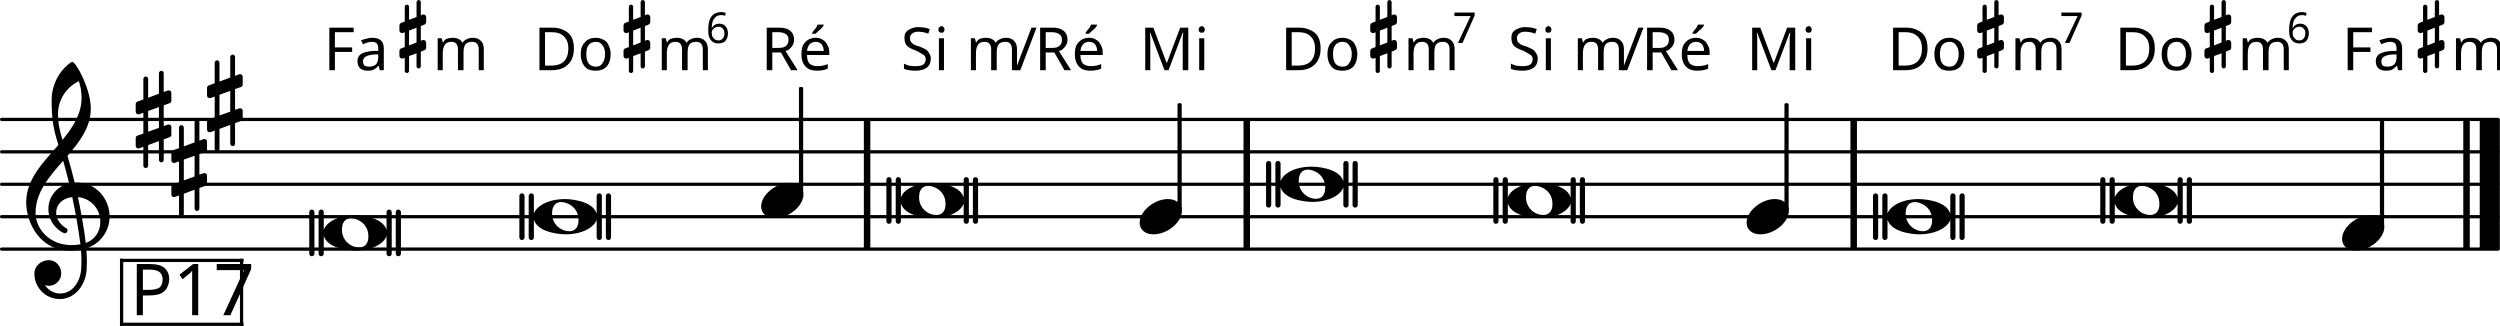
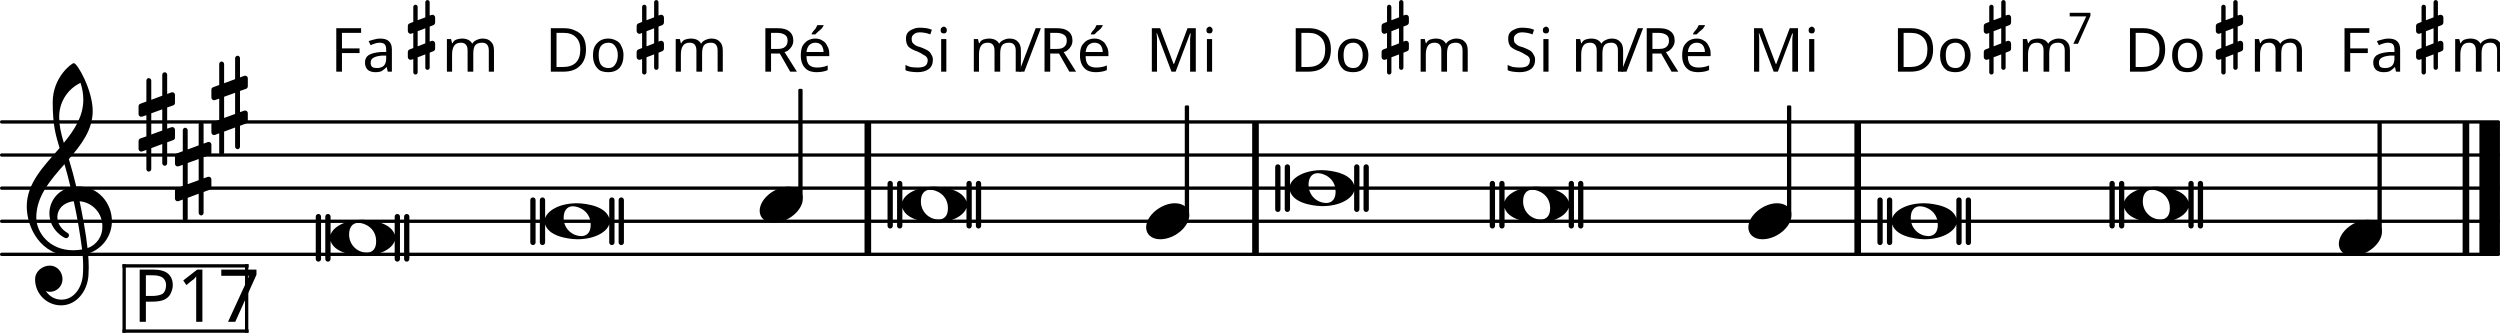
- <svg xmlns="http://www.w3.org/2000/svg" width="486.46" height="63.42" viewBox="0 -3.52 77.1 10.05" fill="currentColor" font-family="Linux Libertine">
+ <svg xmlns="http://www.w3.org/2000/svg" width="476.45" height="63.42" viewBox="0 -3.52 75.51 10.05" fill="currentColor" font-family="Linux Libertine">
  <style type="text/css">tspan{white-space:pre}</style>
-   <rect width=".2" height="4" x="0" y="-2" ry="0" transform="translate(26.641 2.162)" />
-   <rect width=".2" height="4" x="0" y="-2" ry="0" transform="translate(38.35 2.162)" />
-   <path stroke="currentColor" stroke-linecap="round" stroke-linejoin="round" stroke-width=".1" d="M.05 4.162h76.99M.05 3.162h76.99M.05 2.162h76.99M.05 1.162h76.99M.05.162h76.99" />
-   <rect width=".62" height="4" x="0" y="-2" ry="0" transform="translate(76.475 2.162)" />
-   <rect width=".2" height="4" x="0" y="-2" ry="0" transform="translate(75.968 2.162)" />
-   <rect width=".2" height="4" x="0" y="-2" ry="0" transform="translate(57.068 2.162)" />
-   <text font-size="1.85" text-anchor="start" transform="translate(72.23 -1.356)">
+   <rect width=".2" height="4" x="0" y="-2" ry="0" transform="translate(26.112 2.162)" />
+   <rect width=".2" height="4" x="0" y="-2" ry="0" transform="translate(37.821 2.162)" />
+   <path stroke="currentColor" stroke-linecap="round" stroke-linejoin="round" stroke-width=".1" d="M.05 4.162h75.41M.05 3.162h75.41M.05 2.162h75.41M.05 1.162h75.41M.05.162h75.41" />
+   <rect width=".62" height="4" x="0" y="-2" ry="0" transform="translate(74.888 2.162)" />
+   <rect width=".2" height="4" x="0" y="-2" ry="0" transform="translate(74.381 2.162)" />
+   <rect width=".2" height="4" x="0" y="-2" ry="0" transform="translate(56.01 2.162)" />
+   <text font-size="1.85" text-anchor="start" transform="translate(70.642 -1.356)">
    <tspan>Fa</tspan>
  </text>
-   <path d="M74.562-2.736c0-.036.021-.066.054-.078l.111-.045v-.453c0-.036.03-.066.066-.066s.066.03.066.066v.402l.231-.087v-.456c0-.036.03-.066.066-.066s.066.03.066.066v.402l.048-.018a.1.1 0 0 1 .033-.006c.045 0 .084.036.084.084v.15a.09.09 0 0 1-.054.08l-.11.043v.456l.047-.021a.1.1 0 0 1 .033-.006c.045 0 .084.039.084.087v.15a.08.08 0 0 1-.054.078l-.11.045v.453c0 .036-.03.066-.067.066s-.066-.03-.066-.066v-.402l-.23.087v.456c0 .036-.03.066-.067.066s-.066-.03-.066-.066v-.402l-.048.018a.1.1 0 0 1-.033.006.084.084 0 0 1-.084-.084v-.15c0-.036.021-.07.054-.081l.111-.042v-.456l-.048.02a.1.1 0 0 1-.033.007.086.086 0 0 1-.084-.087zm.528.069-.23.09v.456l.23-.09z" />
-   <text font-size="1.85" text-anchor="start" transform="translate(75.586 -1.356)">
+   <path d="M72.975-2.736c0-.036.021-.066.054-.078l.111-.045v-.453c0-.036.03-.066.066-.066s.066.03.066.066v.402l.231-.087v-.456c0-.036.03-.066.066-.066s.066.03.066.066v.402l.048-.018a.1.1 0 0 1 .033-.006c.045 0 .084.036.084.084v.15a.09.09 0 0 1-.054.08l-.111.043v.456l.048-.021a.1.1 0 0 1 .033-.006c.045 0 .084.039.084.087v.15a.08.08 0 0 1-.054.078l-.111.045v.453c0 .036-.03.066-.066.066s-.066-.03-.066-.066v-.402l-.231.087v.456c0 .036-.03.066-.066.066s-.066-.03-.066-.066v-.402l-.048.018a.1.1 0 0 1-.033.006.084.084 0 0 1-.084-.084v-.15c0-.036.021-.07.054-.081l.111-.042v-.456l-.048.02a.1.1 0 0 1-.033.007.086.086 0 0 1-.084-.087zm.528.069-.231.09v.456l.231-.09z" />
+   <text font-size="1.85" text-anchor="start" transform="translate(74 -1.356)">
    <tspan>m</tspan>
  </text>
  <text font-size="1.85" text-anchor="start" transform="translate(9.985 -1.356)">
    <tspan>Fa</tspan>
  </text>
  <path d="M12.318-2.736c0-.036.021-.066.054-.078l.111-.045v-.453c0-.036.03-.066.066-.066s.066.03.066.066v.402l.231-.087v-.456c0-.036.03-.066.066-.066s.066.03.066.066v.402l.048-.018a.1.1 0 0 1 .033-.006c.045 0 .084.036.084.084v.15a.09.09 0 0 1-.054.08l-.111.043v.456l.048-.021a.1.1 0 0 1 .033-.006c.045 0 .084.039.084.087v.15a.08.08 0 0 1-.054.078l-.111.045v.453c0 .036-.03.066-.066.066s-.066-.03-.066-.066v-.402l-.231.087v.456c0 .036-.03.066-.066.066s-.066-.03-.066-.066v-.402l-.048.018a.1.1 0 0 1-.033.006.084.084 0 0 1-.084-.084v-.15c0-.036.021-.07.054-.081l.111-.042v-.456l-.048.02a.1.1 0 0 1-.033.007.086.086 0 0 1-.084-.087zm.528.069-.231.09v.456l.231-.09z" />
  <text font-size="1.85" text-anchor="start" transform="translate(13.342 -1.356)">
    <tspan>m</tspan>
  </text>
  <path d="M12.365 4.302c0 .044-.036.08-.08.08s-.08-.036-.08-.08v-1.28c0-.044.036-.08.08-.08s.08.036.08.08zm-2.668 0c0 .044-.036.08-.08.08s-.08-.036-.08-.08v-1.28c0-.044.036-.08.08-.08s.08.036.08.08zm1.256-1.184c.012 0 .836.008.968.452v-.548c0-.044.036-.08.08-.08s.08.036.08.08v1.28c0 .044-.036.08-.08.08s-.08-.036-.08-.08v-.548c-.068.224-.424.452-.968.452-.012 0-.836-.008-.968-.452v.548c0 .044-.036.08-.08.08s-.08-.036-.08-.08v-1.28c0-.044.036-.08.08-.08s.08.036.08.08v.548c.068-.224.424-.452.968-.452m.408.648c0-.408-.36-.556-.536-.556-.092 0-.28.04-.28.356a.54.54 0 0 0 .532.544c.088 0 .284-.032.284-.344M1.864 5.702H1.84a.783.783 0 0 1-.78-.788c0-.232.212-.412.448-.412.216 0 .38.188.38.412 0 .208-.172.38-.38.38a.3.3 0 0 1-.124-.024c.104.156.272.26.468.26h.016zm.54-3.144c.076.356.192.968.24 1.416a.67.67 0 0 0 .448-.652.753.753 0 0 0-.688-.764m-1.308.492c0 .448.392.988 1.112.988q.127 0 .272-.024a17 17 0 0 0-.252-1.456c-.316.032-.496.244-.496.476 0 .176.1.364.324.492q.029.03.028.06c0 .044-.04.088-.088.088-.06 0-.504-.248-.504-.748 0-.352.232-.696.64-.788a15 15 0 0 0-.184-.7c-.428.484-.852.972-.852 1.612m1.132-4.664c.112 0 .572.824.572 1.444 0 .572-.344 1.02-.72 1.456.084.272.156.552.224.828q.031-.002.056-.004c.62 0 1.02.516 1.02 1.048 0 .452-.296.848-.72.98q.019.21.02.42c0 .076-.004.156-.008.232-.028.476-.352.9-.808.912l.004-.172c.372-.008.612-.368.636-.764a3.775 3.775 0 0 0-.008-.588q-.169.031-.32.032C1.22 4.21.808 3.342.808 2.714c0-.708.524-1.224.992-1.764-.116-.384-.208-.68-.208-1.384 0-.756.576-1.18.636-1.18M1.788.034c0 .22.048.46.14.76.328-.4.588-.808.588-1.304 0-.16-.024-.328-.084-.508A1.13 1.13 0 0 0 1.788.034M4.185-.314c0-.032.02-.06.052-.072l.184-.068v-.632c0-.04.032-.076.072-.076s.076.036.076.076v.58l.332-.124v-.632c0-.04.036-.076.076-.076s.072.036.072.076v.58l.128-.048q.014-.005.028-.004a.08.08 0 0 1 .08.08v.24c0 .032-.02.064-.052.076l-.184.064v.64l.128-.044q.014-.005.028-.004a.08.08 0 0 1 .08.08v.24c0 .032-.02.06-.052.072l-.184.068v.632c0 .04-.032.076-.072.076s-.076-.036-.076-.076V.83l-.332.124v.632c0 .04-.036.076-.076.076s-.072-.036-.072-.076v-.58l-.128.048q-.014.005-.028.004a.08.08 0 0 1-.08-.08v-.24c0-.032.02-.064.052-.076l.184-.064v-.64l-.128.044q-.014.005-.028.004a.08.08 0 0 1-.08-.08zm.716.096-.332.12v.64l.332-.12zM5.285 1.186c0-.032.02-.06.052-.072l.184-.068V.414c0-.04.032-.076.072-.076s.076.036.076.076v.58L6.001.87V.238c0-.04.036-.076.076-.076s.072.036.072.076v.58L6.277.77c.008-.004.02-.004.028-.004a.08.08 0 0 1 .08.08v.24c0 .032-.02.064-.052.076l-.184.064v.64l.128-.044c.008-.004.02-.004.028-.004a.08.08 0 0 1 .08.08v.24c0 .032-.02.06-.052.072l-.184.068v.632c0 .04-.032.076-.072.076s-.076-.036-.076-.076v-.58l-.332.124v.632c0 .04-.036.076-.076.076s-.072-.036-.072-.076v-.58l-.128.048c-.008.004-.02.004-.028.004a.08.08 0 0 1-.08-.08v-.24c0-.032.02-.064.052-.076l.184-.064v-.64l-.128.044c-.008.004-.02.004-.028.004a.08.08 0 0 1-.08-.08zm.716.096-.332.12v.64l.332-.12zM6.385-.814c0-.032.02-.06.052-.072l.184-.068v-.632c0-.04.032-.076.072-.076s.076.036.076.076v.58l.332-.124v-.632c0-.04.036-.076.076-.076s.072.036.072.076v.58l.128-.048q.014-.005.028-.004a.08.08 0 0 1 .08.08v.24c0 .032-.02.064-.052.076l-.184.064v.64l.128-.044q.014-.005.028-.004a.08.08 0 0 1 .08.08v.24c0 .032-.02.06-.052.072l-.184.068V.91c0 .04-.032.076-.072.076S7.101.95 7.101.91V.33l-.332.124v.632c0 .04-.036.076-.076.076s-.072-.036-.072-.076v-.58l-.128.048q-.014.005-.028.004a.08.08 0 0 1-.08-.08v-.24c0-.032.02-.064.052-.076l.184-.064v-.64l-.128.044q-.014.005-.028.004a.08.08 0 0 1-.08-.08zm.716.096-.332.12v.64l.332-.12z" />
  <text font-size="1.85" text-anchor="start" transform="translate(16.465 -1.356)">
    <tspan>Do</tspan>
  </text>
  <path d="M19.23-2.736c0-.036.02-.066.053-.078l.111-.045v-.453c0-.036.03-.066.066-.066s.066.03.066.066v.402l.231-.087v-.456c0-.036.03-.066.066-.066s.066.03.066.066v.402l.048-.018a.1.1 0 0 1 .033-.006c.045 0 .084.036.084.084v.15a.09.09 0 0 1-.054.08l-.11.043v.456l.047-.021a.1.1 0 0 1 .033-.006c.045 0 .084.039.084.087v.15a.08.08 0 0 1-.054.078l-.11.045v.453c0 .036-.03.066-.067.066s-.066-.03-.066-.066v-.402l-.23.087v.456c0 .036-.03.066-.067.066s-.066-.03-.066-.066v-.402l-.048.018a.1.1 0 0 1-.033.006.084.084 0 0 1-.084-.084v-.15c0-.036.021-.07.054-.081l.111-.042v-.456l-.048.02a.1.1 0 0 1-.033.007.086.086 0 0 1-.084-.087zm.527.069-.23.09v.456l.23-.09z" />
  <text font-size="1.85" text-anchor="start" transform="translate(20.253 -1.356)">
    <tspan>m</tspan>
  </text>
-   <text font-size="1.31" text-anchor="start" transform="translate(21.763 -2.197)">
-     <tspan>6</tspan>
-   </text>
  <path d="M18.845 3.802c0 .044-.036.08-.08.08s-.08-.036-.08-.08v-1.28c0-.044.036-.08.08-.08s.08.036.08.08zm-2.668 0c0 .044-.036.08-.08.08s-.08-.036-.08-.08v-1.28c0-.044.036-.08.08-.08s.08.036.08.08zm1.256-1.184c.012 0 .836.008.968.452v-.548c0-.044.036-.08.08-.08s.08.036.08.08v1.28c0 .044-.036.08-.08.08s-.08-.036-.08-.08v-.548c-.068.224-.424.452-.968.452-.012 0-.836-.008-.968-.452v.548c0 .044-.036.08-.08.08s-.08-.036-.08-.08v-1.28c0-.044.036-.08.08-.08s.08.036.08.08v.548c.068-.224.424-.452.968-.452m.408.648c0-.408-.36-.556-.536-.556-.092 0-.28.04-.28.356a.54.54 0 0 0 .532.544c.088 0 .284-.032.284-.344" />
-   <text font-size="1.85" text-anchor="start" transform="translate(23.474 -1.356)">
+   <text font-size="1.85" text-anchor="start" transform="translate(22.945 -1.356)">
    <tspan>Ré</tspan>
  </text>
-   <path d="M23.474 2.846c0-.364.464-.728.868-.728.252 0 .436.14.436.36 0 .348-.44.728-.88.728-.268 0-.424-.156-.424-.36" />
-   <rect width=".13" height="3.31" x="-.07" y="-3" ry=".04" transform="translate(24.71 2.162)" />
-   <text font-size="1.85" text-anchor="start" transform="translate(27.784 -1.356)">
+   <path d="M22.945 2.846c0-.364.464-.728.868-.728.252 0 .436.14.436.36 0 .348-.44.728-.88.728-.268 0-.424-.156-.424-.36" />
+   <rect width=".13" height="3.31" x="-.07" y="-3" ry=".04" transform="translate(24.182 2.162)" />
+   <text font-size="1.85" text-anchor="start" transform="translate(27.255 -1.356)">
    <tspan>Si</tspan>
  </text>
-   <text font-size="1.85" text-anchor="start" transform="translate(29.786 -1.356)">
+   <text font-size="1.85" text-anchor="start" transform="translate(29.257 -1.356)">
    <tspan>m</tspan>
  </text>
-   <text font-size="1.85" text-anchor="start" transform="translate(31.295 -1.356)">
+   <text font-size="1.85" text-anchor="start" transform="translate(30.766 -1.356)">
    <tspan>/</tspan>
  </text>
-   <text font-size="1.85" text-anchor="start" transform="translate(31.906 -1.356)">
+   <text font-size="1.85" text-anchor="start" transform="translate(31.377 -1.356)">
    <tspan>Ré</tspan>
  </text>
-   <path d="M30.164 3.302c0 .044-.036.08-.08.08s-.08-.036-.08-.08v-1.28c0-.044.036-.08.08-.08s.08.036.08.08zm-2.668 0c0 .044-.036.08-.08.08s-.08-.036-.08-.08v-1.28c0-.044.036-.08.08-.08s.08.036.08.08zm1.256-1.184c.012 0 .836.008.968.452v-.548c0-.044.036-.08.08-.08s.08.036.08.08v1.28c0 .044-.036.08-.08.08s-.08-.036-.08-.08v-.548c-.068.224-.424.452-.968.452-.012 0-.836-.008-.968-.452v.548c0 .044-.036.08-.08.08s-.08-.036-.08-.08v-1.28c0-.044.036-.08.08-.08s.08.036.08.08v.548c.068-.224.424-.452.968-.452m.408.648c0-.408-.36-.556-.536-.556-.092 0-.28.04-.28.356a.54.54 0 0 0 .532.544c.088 0 .284-.032.284-.344" />
-   <text font-size="1.85" text-anchor="start" transform="translate(35.147 -1.356)">
+   <path d="M29.635 3.302c0 .044-.036.08-.08.08s-.08-.036-.08-.08v-1.28c0-.044.036-.08.08-.08s.08.036.08.08zm-2.668 0c0 .044-.036.08-.08.08s-.08-.036-.08-.08v-1.28c0-.044.036-.08.08-.08s.08.036.08.08zm1.256-1.184c.012 0 .836.008.968.452v-.548c0-.044.036-.08.08-.08s.08.036.08.08v1.28c0 .044-.036.08-.08.08s-.08-.036-.08-.08v-.548c-.068.224-.424.452-.968.452-.012 0-.836-.008-.968-.452v.548c0 .044-.036.08-.08.08s-.08-.036-.08-.08v-1.28c0-.044.036-.08.08-.08s.08.036.08.08v.548c.068-.224.424-.452.968-.452m.408.648c0-.408-.36-.556-.536-.556-.092 0-.28.04-.28.356a.54.54 0 0 0 .532.544c.088 0 .284-.032.284-.344" />
+   <text font-size="1.85" text-anchor="start" transform="translate(34.618 -1.356)">
    <tspan>Mi</tspan>
  </text>
-   <path d="M35.147 3.346c0-.364.464-.728.868-.728.252 0 .436.14.436.36 0 .348-.44.728-.88.728-.268 0-.424-.156-.424-.36" />
-   <rect width=".13" height="3.31" x="-.07" y="-2.5" ry=".04" transform="translate(36.384 2.162)" />
-   <text font-size="1.85" text-anchor="start" transform="translate(39.493 -1.356)">
+   <path d="M34.618 3.346c0-.364.464-.728.868-.728.252 0 .436.14.436.36 0 .348-.44.728-.88.728-.268 0-.424-.156-.424-.36" />
+   <rect width=".13" height="3.31" x="-.07" y="-2.5" ry=".04" transform="translate(35.855 2.162)" />
+   <text font-size="1.85" text-anchor="start" transform="translate(38.964 -1.356)">
    <tspan>Do</tspan>
  </text>
-   <path d="M42.258-2.736c0-.036.02-.066.054-.078l.11-.045v-.453c0-.036.03-.066.067-.066s.066.03.066.066v.402l.23-.087v-.456c0-.036.03-.066.067-.066s.066.03.066.066v.402l.048-.018a.1.1 0 0 1 .033-.006c.045 0 .084.036.084.084v.15a.09.09 0 0 1-.054.08l-.111.043v.456l.048-.021a.1.1 0 0 1 .033-.006c.045 0 .084.039.084.087v.15a.08.08 0 0 1-.054.078l-.111.045v.453c0 .036-.03.066-.066.066s-.066-.03-.066-.066v-.402l-.231.087v.456c0 .036-.03.066-.066.066s-.066-.03-.066-.066v-.402l-.048.018a.1.1 0 0 1-.033.006.084.084 0 0 1-.084-.084v-.15c0-.036.02-.07.054-.081l.11-.042v-.456l-.047.02a.1.1 0 0 1-.033.007.086.086 0 0 1-.084-.087zm.528.069-.231.09v.456l.23-.09z" />
-   <text font-size="1.85" text-anchor="start" transform="translate(43.282 -1.356)">
+   <path d="M41.729-2.736c0-.036.02-.066.053-.078l.112-.045v-.453c0-.036.03-.066.065-.066s.066.03.066.066v.402l.232-.087v-.456c0-.036.03-.066.066-.066s.066.03.066.066v.402l.048-.018a.1.1 0 0 1 .033-.006c.045 0 .084.036.084.084v.15a.09.09 0 0 1-.054.08l-.111.043v.456l.048-.021a.1.1 0 0 1 .033-.006c.045 0 .084.039.084.087v.15a.08.08 0 0 1-.054.078l-.111.045v.453c0 .036-.03.066-.066.066s-.066-.03-.066-.066v-.402l-.231.087v.456c0 .036-.03.066-.066.066s-.066-.03-.066-.066v-.402l-.048.018a.1.1 0 0 1-.033.006.084.084 0 0 1-.084-.084v-.15c0-.036.02-.07.054-.081l.11-.042v-.456l-.047.02a.1.1 0 0 1-.033.007.086.086 0 0 1-.085-.087zm.527.069-.23.09v.456l.23-.09z" />
+   <text font-size="1.85" text-anchor="start" transform="translate(42.753 -1.356)">
    <tspan>m</tspan>
  </text>
-   <text font-size="1.31" text-anchor="start" transform="translate(44.791 -2.197)">
-     <tspan>7</tspan>
-   </text>
-   <path d="M41.873 2.802c0 .044-.036.08-.08.08s-.08-.036-.08-.08v-1.28c0-.044.036-.08.08-.08s.08.036.08.08zm-2.668 0c0 .044-.036.08-.08.08s-.08-.036-.08-.08v-1.28c0-.044.036-.08.08-.08s.08.036.08.08zm1.256-1.184c.012 0 .836.008.968.452v-.548c0-.044.036-.08.08-.08s.08.036.08.08v1.28c0 .044-.036.08-.08.08s-.08-.036-.08-.08v-.548c-.068.224-.424.452-.968.452-.012 0-.836-.008-.968-.452v.548c0 .044-.036.08-.08.08s-.08-.036-.08-.08v-1.28c0-.044.036-.08.08-.08s.08.036.08.08v.548c.068-.224.424-.452.968-.452m.408.648c0-.408-.36-.556-.536-.556-.092 0-.28.04-.28.356a.54.54 0 0 0 .532.544c.088 0 .284-.032.284-.344" />
+   <path d="M41.344 2.802c0 .044-.036.08-.08.08s-.08-.036-.08-.08v-1.28c0-.044.036-.08.08-.08s.08.036.08.08zm-2.668 0c0 .044-.036.08-.08.08s-.08-.036-.08-.08v-1.28c0-.044.036-.08.08-.08s.08.036.08.08zm1.256-1.184c.012 0 .836.008.968.452v-.548c0-.044.036-.08.08-.08s.08.036.08.08v1.28c0 .044-.036.08-.08.08s-.08-.036-.08-.08v-.548c-.068.224-.424.452-.968.452-.012 0-.836-.008-.968-.452v.548c0 .044-.036.08-.08.08s-.08-.036-.08-.08v-1.28c0-.044.036-.08.08-.08s.08.036.08.08v.548c.068-.224.424-.452.968-.452m.408.648c0-.408-.36-.556-.536-.556-.092 0-.28.04-.28.356a.54.54 0 0 0 .532.544c.088 0 .284-.032.284-.344" />
  <text font-size="2.2" text-anchor="start" transform="translate(4 6.2)">
    <tspan>P17</tspan>
  </text>
  <rect width=".1" height="2.07" x="-.3" y="-1.74" ry="0" transform="translate(4 6.2)" />
  <rect width=".1" height="2.07" x="3.4" y="-1.74" ry="0" transform="translate(4 6.2)" />
  <rect width="3.81" height=".1" x="-.3" y=".23" ry="0" transform="translate(4 6.2)" />
  <rect width="3.81" height=".1" x="-.3" y="-1.74" ry="0" transform="translate(4 6.2)" />
-   <text font-size="1.85" text-anchor="start" transform="translate(46.502 -1.356)">
+   <text font-size="1.85" text-anchor="start" transform="translate(45.444 -1.356)">
    <tspan>Si</tspan>
  </text>
-   <text font-size="1.85" text-anchor="start" transform="translate(48.504 -1.356)">
+   <text font-size="1.85" text-anchor="start" transform="translate(47.446 -1.356)">
    <tspan>m</tspan>
  </text>
-   <text font-size="1.85" text-anchor="start" transform="translate(50.013 -1.356)">
+   <text font-size="1.85" text-anchor="start" transform="translate(48.955 -1.356)">
    <tspan>/</tspan>
  </text>
-   <text font-size="1.85" text-anchor="start" transform="translate(50.624 -1.356)">
+   <text font-size="1.85" text-anchor="start" transform="translate(49.566 -1.356)">
    <tspan>Ré</tspan>
  </text>
-   <path d="M48.882 3.302c0 .044-.036.08-.08.08s-.08-.036-.08-.08v-1.28c0-.044.036-.08.08-.08s.08.036.08.08zm-2.668 0c0 .044-.036.08-.08.08s-.08-.036-.08-.08v-1.28c0-.044.036-.08.08-.08s.08.036.08.08zm1.256-1.184c.012 0 .836.008.968.452v-.548c0-.044.036-.08.08-.08s.08.036.08.08v1.28c0 .044-.036.08-.08.08s-.08-.036-.08-.08v-.548c-.068.224-.424.452-.968.452-.012 0-.836-.008-.968-.452v.548c0 .044-.036.08-.08.08s-.08-.036-.08-.08v-1.28c0-.044.036-.08.08-.08s.08.036.08.08v.548c.068-.224.424-.452.968-.452m.408.648c0-.408-.36-.556-.536-.556-.092 0-.28.04-.28.356a.54.54 0 0 0 .532.544c.088 0 .284-.032.284-.344" />
-   <text font-size="1.85" text-anchor="start" transform="translate(53.865 -1.356)">
+   <path d="M47.824 3.302c0 .044-.036.08-.08.08s-.08-.036-.08-.08v-1.28c0-.044.036-.08.08-.08s.08.036.08.08zm-2.668 0c0 .044-.036.08-.08.08s-.08-.036-.08-.08v-1.28c0-.044.036-.08.08-.08s.08.036.08.08zm1.256-1.184c.012 0 .836.008.968.452v-.548c0-.044.036-.08.08-.08s.08.036.08.08v1.28c0 .044-.036.08-.08.08s-.08-.036-.08-.08v-.548c-.068.224-.424.452-.968.452-.012 0-.836-.008-.968-.452v.548c0 .044-.036.08-.08.08s-.08-.036-.08-.08v-1.28c0-.044.036-.08.08-.08s.08.036.08.08v.548c.068-.224.424-.452.968-.452m.408.648c0-.408-.36-.556-.536-.556-.092 0-.28.04-.28.356a.54.54 0 0 0 .532.544c.088 0 .284-.032.284-.344" />
+   <text font-size="1.85" text-anchor="start" transform="translate(52.807 -1.356)">
    <tspan>Mi</tspan>
  </text>
-   <path d="M53.865 3.346c0-.364.464-.728.868-.728.252 0 .436.14.436.36 0 .348-.44.728-.88.728-.268 0-.424-.156-.424-.36" />
-   <rect width=".13" height="3.31" x="-.07" y="-2.5" ry=".04" transform="translate(55.102 2.162)" />
-   <text font-size="1.85" text-anchor="start" transform="translate(58.211 -1.356)">
+   <path d="M52.807 3.346c0-.364.464-.728.868-.728.252 0 .436.14.436.36 0 .348-.44.728-.88.728-.268 0-.424-.156-.424-.36" />
+   <rect width=".13" height="3.31" x="-.07" y="-2.5" ry=".04" transform="translate(54.044 2.162)" />
+   <text font-size="1.85" text-anchor="start" transform="translate(57.153 -1.356)">
    <tspan>Do</tspan>
  </text>
-   <path d="M60.976-2.736c0-.036.02-.066.054-.078l.11-.045v-.453c0-.036.03-.066.067-.066s.066.03.066.066v.402l.23-.087v-.456c0-.036.03-.066.067-.066s.066.03.066.066v.402l.048-.018a.1.1 0 0 1 .033-.006c.045 0 .084.036.084.084v.15a.09.09 0 0 1-.054.08l-.111.043v.456l.048-.021a.1.1 0 0 1 .033-.006c.045 0 .084.039.084.087v.15a.08.08 0 0 1-.054.078l-.111.045v.453c0 .036-.03.066-.066.066s-.066-.03-.066-.066v-.402l-.231.087v.456c0 .036-.03.066-.066.066s-.066-.03-.066-.066v-.402l-.048.018a.1.1 0 0 1-.033.006.084.084 0 0 1-.084-.084v-.15c0-.036.02-.07.054-.081l.11-.042v-.456l-.047.02a.1.1 0 0 1-.033.007.086.086 0 0 1-.084-.087zm.528.069-.231.09v.456l.23-.09z" />
-   <text font-size="1.85" text-anchor="start" transform="translate(62 -1.356)">
+   <path d="M59.918-2.736c0-.036.02-.066.053-.078l.112-.045v-.453c0-.036.03-.066.065-.066s.066.03.066.066v.402l.232-.087v-.456c0-.036.03-.066.066-.066s.066.03.066.066v.402l.048-.018a.1.1 0 0 1 .033-.006c.045 0 .084.036.084.084v.15a.09.09 0 0 1-.054.08l-.111.043v.456l.048-.021a.1.1 0 0 1 .033-.006c.045 0 .084.039.084.087v.15a.08.08 0 0 1-.054.078l-.111.045v.453c0 .036-.03.066-.066.066s-.066-.03-.066-.066v-.402l-.231.087v.456c0 .036-.03.066-.066.066s-.066-.03-.066-.066v-.402l-.048.018a.1.1 0 0 1-.033.006.084.084 0 0 1-.084-.084v-.15c0-.036.02-.07.054-.081l.11-.042v-.456l-.047.02a.1.1 0 0 1-.033.007.086.086 0 0 1-.085-.087zm.527.069-.23.09v.456l.23-.09z" />
+   <text font-size="1.85" text-anchor="start" transform="translate(60.942 -1.356)">
    <tspan>m</tspan>
  </text>
-   <text font-size="1.31" text-anchor="start" transform="translate(63.51 -2.197)">
+   <text font-size="1.31" text-anchor="start" transform="translate(62.451 -2.197)">
    <tspan>7</tspan>
  </text>
-   <path d="M60.591 3.802c0 .044-.036.08-.08.08s-.08-.036-.08-.08v-1.28c0-.044.036-.08.08-.08s.08.036.08.08zm-2.668 0c0 .044-.036.08-.08.08s-.08-.036-.08-.08v-1.28c0-.044.036-.08.08-.08s.08.036.08.08zm1.256-1.184c.012 0 .836.008.968.452v-.548c0-.044.036-.08.08-.08s.08.036.08.08v1.28c0 .044-.036.08-.08.08s-.08-.036-.08-.08v-.548c-.068.224-.424.452-.968.452-.012 0-.836-.008-.968-.452v.548c0 .044-.036.08-.08.08s-.08-.036-.08-.08v-1.28c0-.044.036-.08.08-.08s.08.036.08.08v.548c.068-.224.424-.452.968-.452m.408.648c0-.408-.36-.556-.536-.556-.092 0-.28.04-.28.356a.54.54 0 0 0 .532.544c.088 0 .284-.032.284-.344" />
-   <rect width=".13" height="3.31" x="-.07" y="-2" ry=".04" transform="translate(73.466 2.162)" />
-   <text font-size="1.85" text-anchor="start" transform="translate(65.22 -1.356)">
+   <path d="M59.533 3.802c0 .044-.036.08-.08.08s-.08-.036-.08-.08v-1.28c0-.044.036-.08.08-.08s.08.036.08.08zm-2.668 0c0 .044-.036.08-.08.08s-.08-.036-.08-.08v-1.28c0-.044.036-.08.08-.08s.08.036.08.08zm1.256-1.184c.012 0 .836.008.968.452v-.548c0-.044.036-.08.08-.08s.08.036.08.08v1.28c0 .044-.036.08-.08.08s-.08-.036-.08-.08v-.548c-.068.224-.424.452-.968.452-.012 0-.836-.008-.968-.452v.548c0 .044-.036.08-.08.08s-.08-.036-.08-.08v-1.28c0-.044.036-.08.08-.08s.08.036.08.08v.548c.068-.224.424-.452.968-.452m.408.648c0-.408-.36-.556-.536-.556-.092 0-.28.04-.28.356a.54.54 0 0 0 .532.544c.088 0 .284-.032.284-.344" />
+   <rect width=".13" height="3.31" x="-.07" y="-2" ry=".04" transform="translate(71.879 2.162)" />
+   <text font-size="1.85" text-anchor="start" transform="translate(64.162 -1.356)">
    <tspan>Do</tspan>
  </text>
-   <path d="M67.985-2.736c0-.036.02-.066.053-.078l.112-.045v-.453c0-.036.03-.066.065-.066s.067.03.067.066v.402l.23-.087v-.456c0-.036.03-.066.067-.066s.066.03.066.066v.402l.048-.018a.1.1 0 0 1 .033-.006c.045 0 .084.036.084.084v.15a.09.09 0 0 1-.054.08l-.111.043v.456l.048-.021a.1.1 0 0 1 .033-.006c.045 0 .084.039.084.087v.15a.08.08 0 0 1-.054.078l-.111.045v.453c0 .036-.03.066-.066.066s-.066-.03-.066-.066v-.402l-.232.087v.456c0 .036-.03.066-.065.066s-.066-.03-.066-.066v-.402l-.049.018a.1.1 0 0 1-.032.006.084.084 0 0 1-.085-.084v-.15c0-.036.022-.07.055-.081l.11-.042v-.456l-.047.02a.1.1 0 0 1-.034.007.086.086 0 0 1-.083-.087zm.528.069-.232.09v.456l.232-.09z" />
-   <text font-size="1.85" text-anchor="start" transform="translate(69.009 -1.356)">
+   <path d="M66.926-2.736c0-.036.021-.066.054-.078l.111-.045v-.453c0-.036.03-.066.066-.066s.066.03.066.066v.402l.231-.087v-.456c0-.036.03-.066.066-.066s.066.03.066.066v.402l.048-.018a.1.1 0 0 1 .033-.006c.045 0 .084.036.084.084v.15a.09.09 0 0 1-.054.08l-.11.043v.456l.047-.021a.1.1 0 0 1 .033-.006c.045 0 .084.039.084.087v.15a.08.08 0 0 1-.054.078l-.11.045v.453c0 .036-.03.066-.067.066s-.066-.03-.066-.066v-.402l-.23.087v.456c0 .036-.03.066-.067.066s-.066-.03-.066-.066v-.402l-.048.018a.1.1 0 0 1-.033.006.084.084 0 0 1-.084-.084v-.15c0-.036.021-.07.054-.081l.111-.042v-.456l-.048.02a.1.1 0 0 1-.033.007.086.086 0 0 1-.084-.087zm.528.069-.23.09v.456l.23-.09z" />
+   <text font-size="1.85" text-anchor="start" transform="translate(67.95 -1.356)">
    <tspan>m</tspan>
  </text>
-   <text font-size="1.31" text-anchor="start" transform="translate(70.518 -2.197)">
-     <tspan>6</tspan>
-   </text>
-   <path d="M67.6 3.302c0 .044-.036.08-.08.08s-.08-.036-.08-.08v-1.28c0-.044.036-.08.08-.08s.08.036.08.08zm-2.668 0c0 .044-.036.08-.08.08s-.08-.036-.08-.08v-1.28c0-.044.036-.08.08-.08s.08.036.08.08zm1.256-1.184c.012 0 .836.008.968.452v-.548c0-.044.036-.08.08-.08s.08.036.08.08v1.28c0 .044-.036.08-.08.08s-.08-.036-.08-.08v-.548c-.068.224-.424.452-.968.452-.012 0-.836-.008-.968-.452v.548c0 .044-.036.08-.08.08s-.08-.036-.08-.08v-1.28c0-.044.036-.08.08-.08s.08.036.08.08v.548c.068-.224.424-.452.968-.452m.408.648c0-.408-.36-.556-.536-.556-.092 0-.28.04-.28.356a.54.54 0 0 0 .532.544c.088 0 .284-.032.284-.344M72.23 3.846c0-.364.463-.728.867-.728.252 0 .436.14.436.36 0 .348-.44.728-.88.728-.268 0-.424-.156-.424-.36" />
+   <path d="M66.542 3.302c0 .044-.036.08-.08.08s-.08-.036-.08-.08v-1.28c0-.044.036-.08.08-.08s.08.036.08.08zm-2.668 0c0 .044-.036.08-.08.08s-.08-.036-.08-.08v-1.28c0-.044.036-.08.08-.08s.08.036.08.08zm1.256-1.184c.012 0 .836.008.968.452v-.548c0-.044.036-.08.08-.08s.08.036.08.08v1.28c0 .044-.036.08-.08.08s-.08-.036-.08-.08v-.548c-.068.224-.424.452-.968.452-.012 0-.836-.008-.968-.452v.548c0 .044-.036.08-.08.08s-.08-.036-.08-.08v-1.28c0-.044.036-.08.08-.08s.08.036.08.08v.548c.068-.224.424-.452.968-.452m.408.648c0-.408-.36-.556-.536-.556-.092 0-.28.04-.28.356a.54.54 0 0 0 .532.544c.088 0 .284-.032.284-.344M70.642 3.846c0-.364.464-.728.868-.728.252 0 .436.14.436.36 0 .348-.44.728-.88.728-.268 0-.424-.156-.424-.36" />
</svg>
